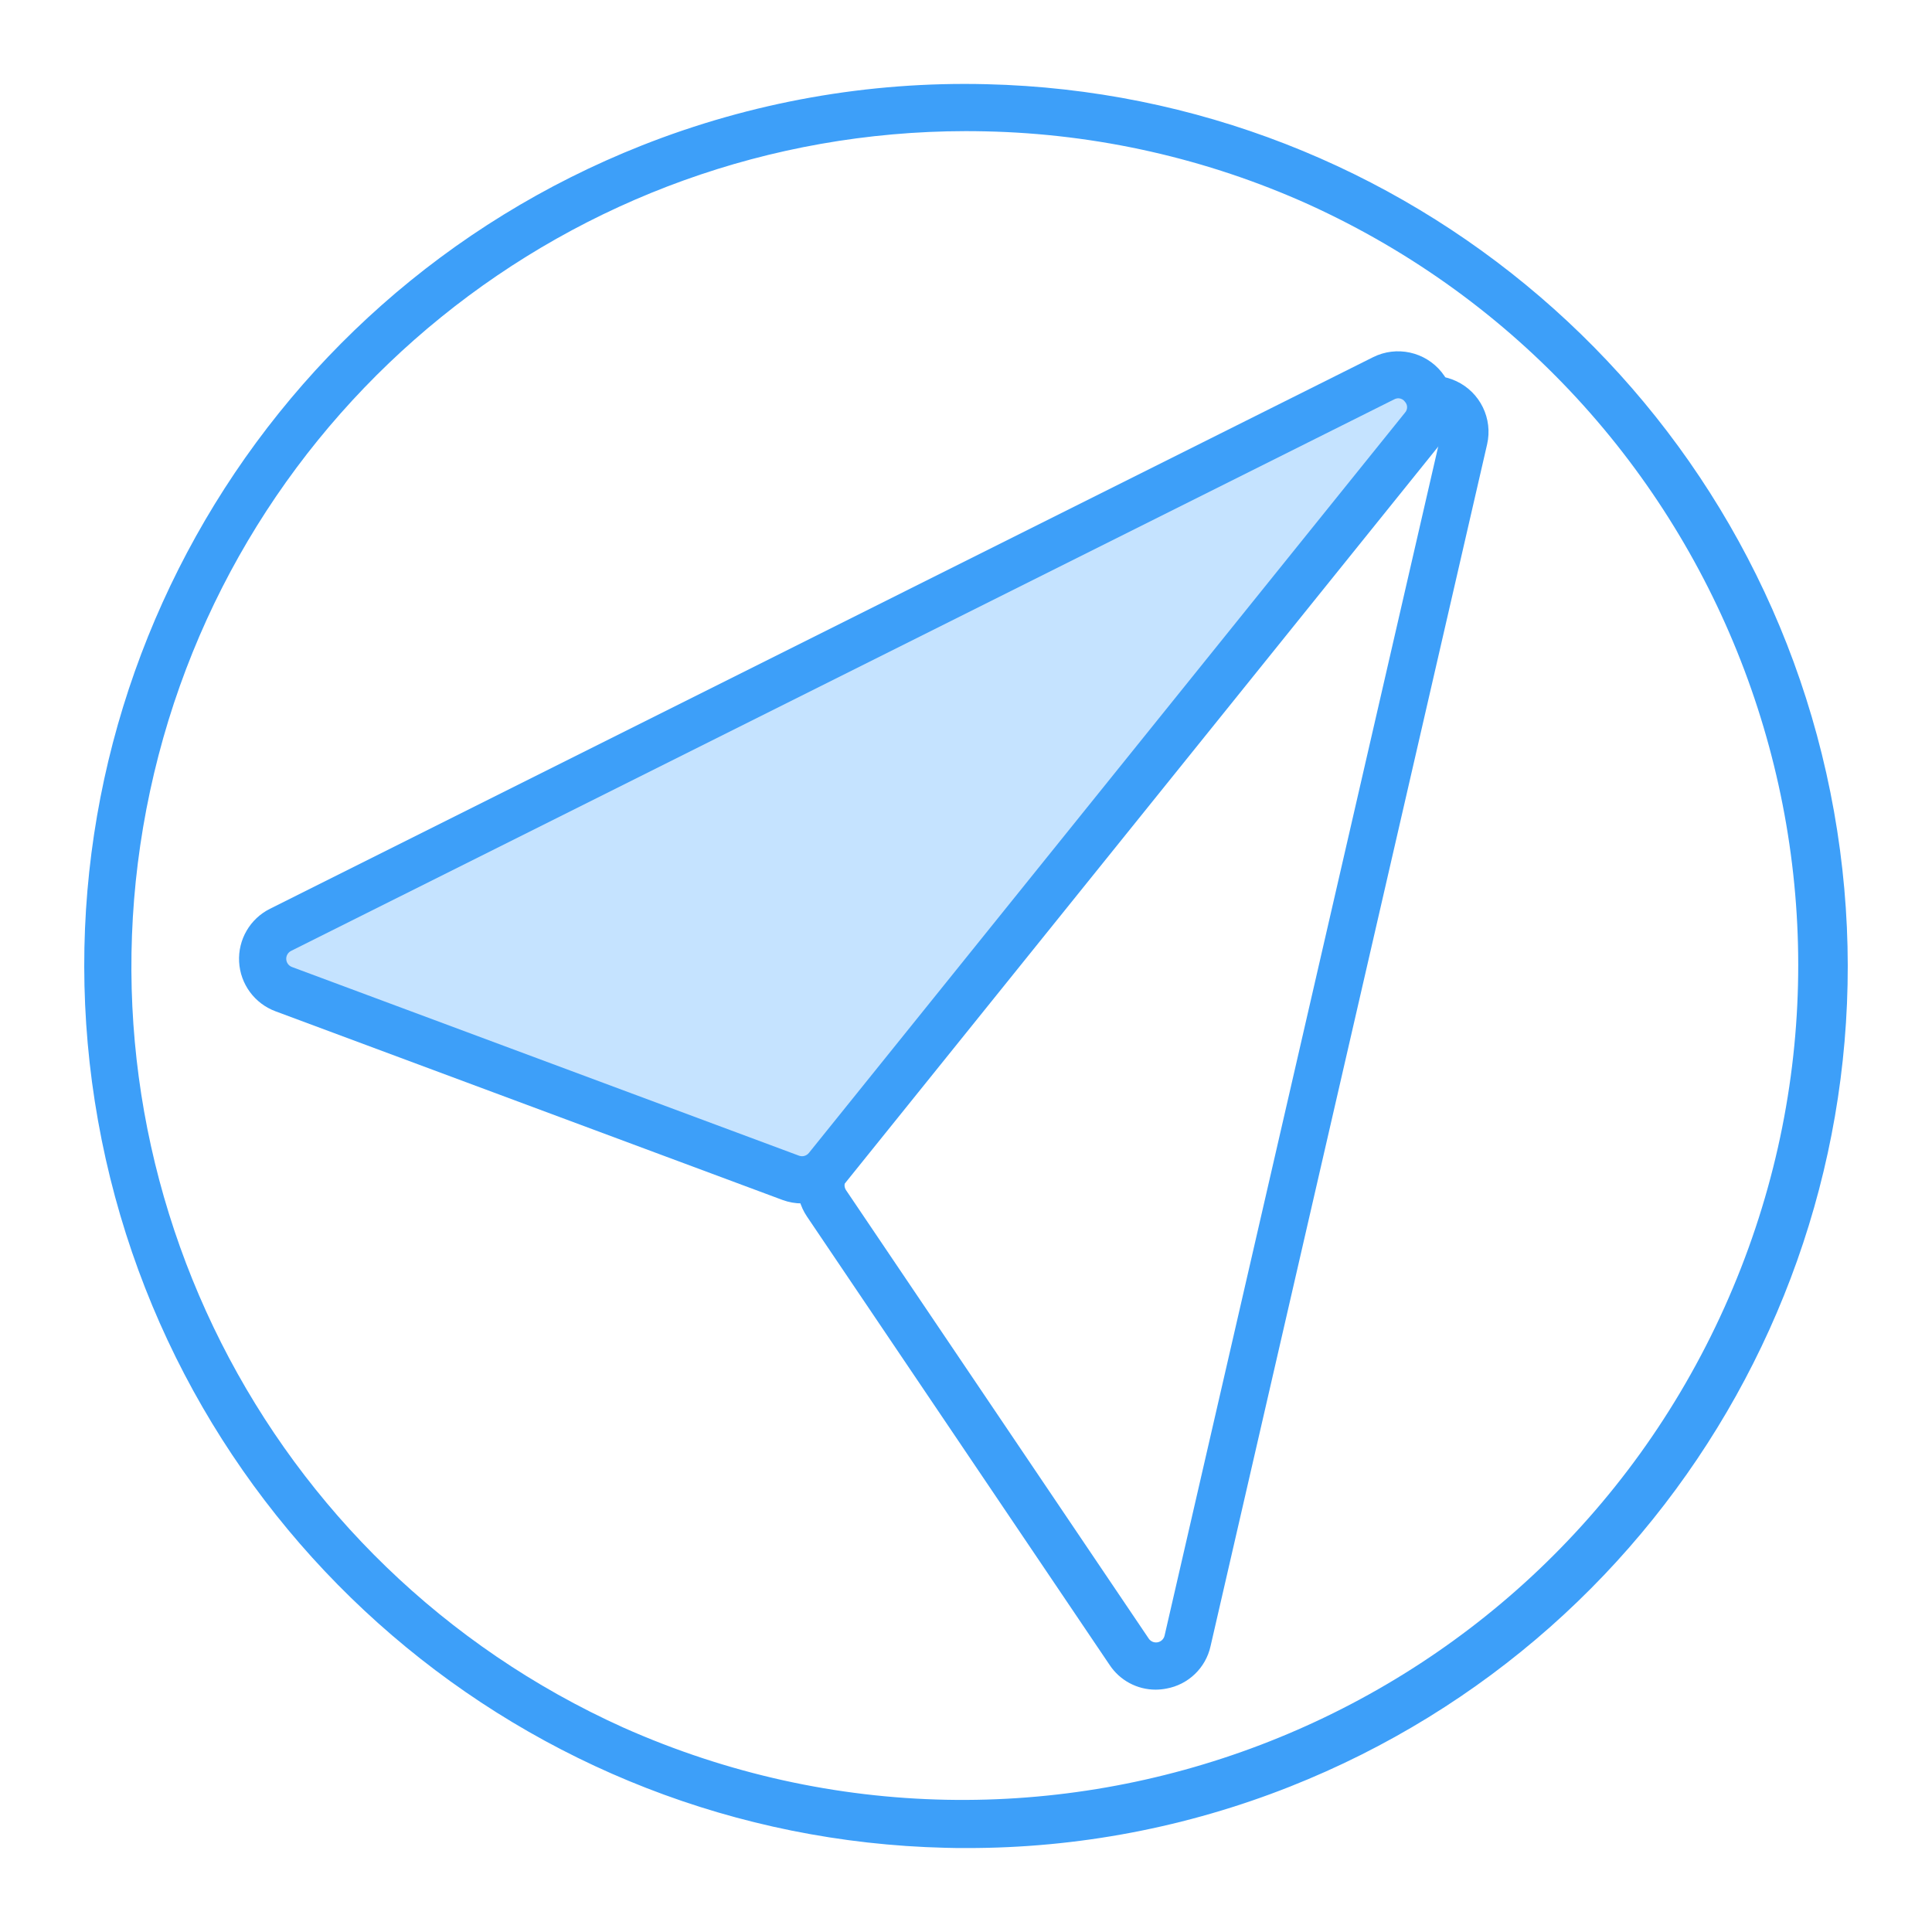
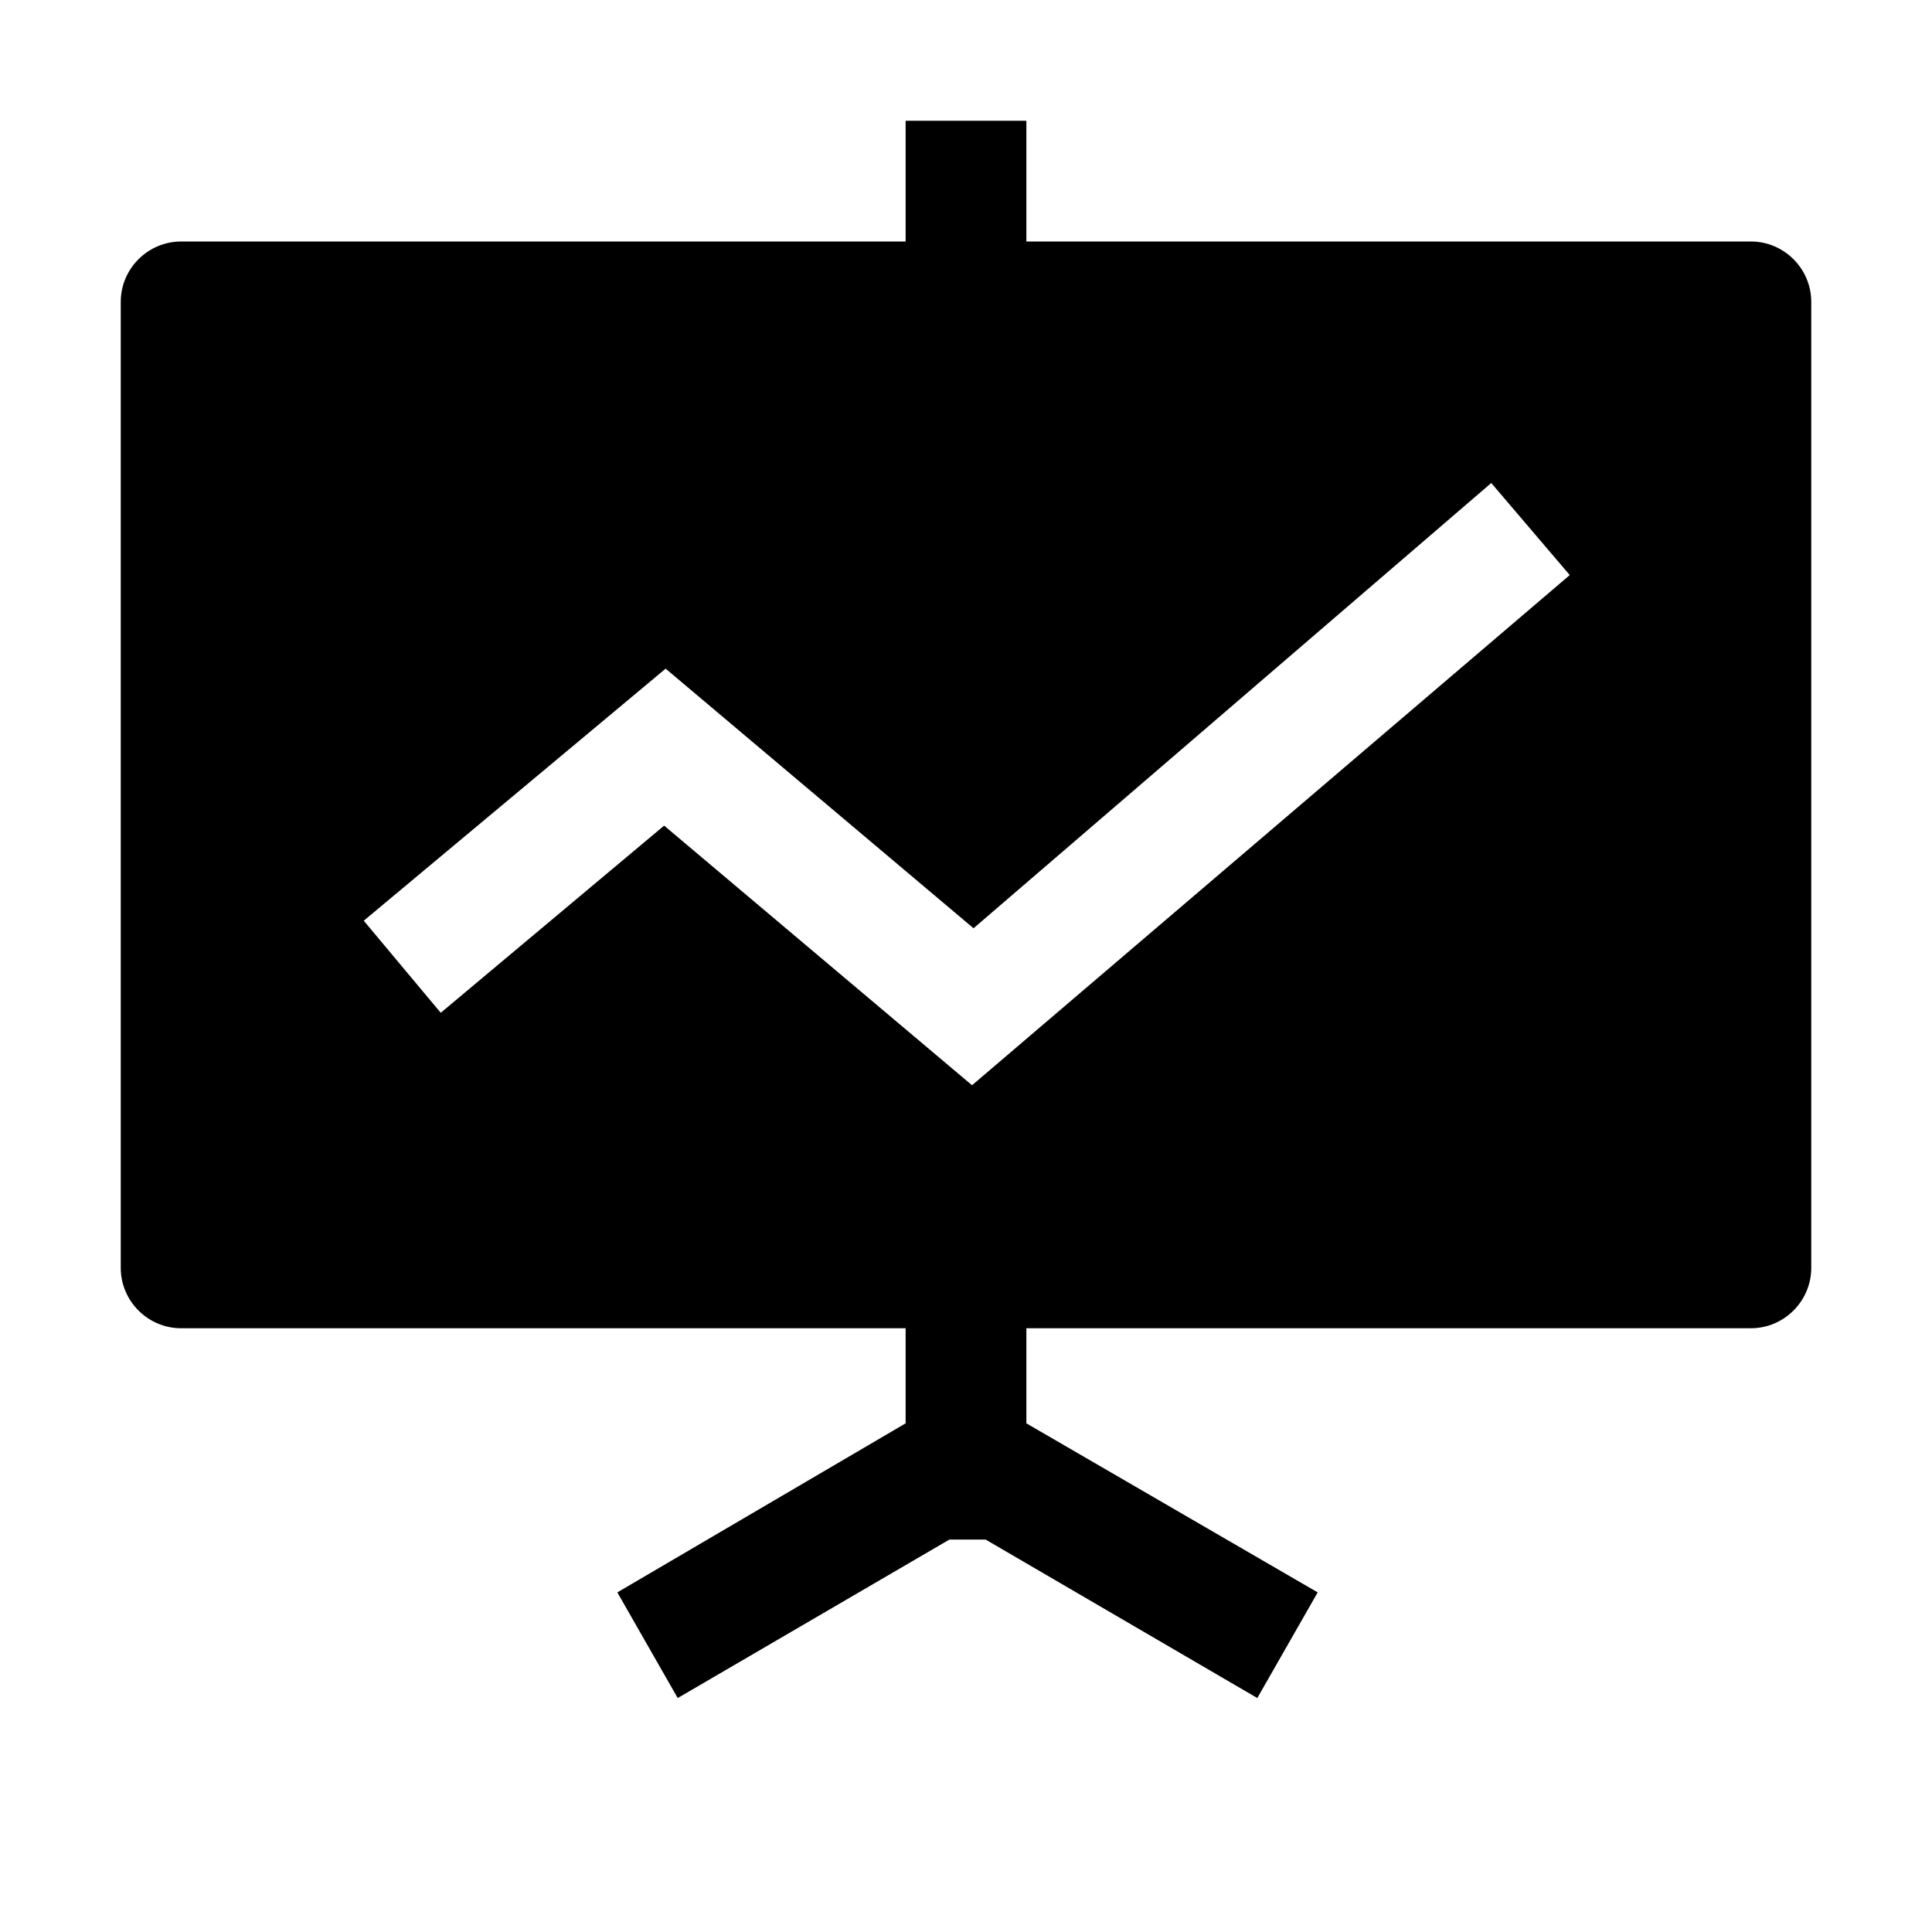
- <svg xmlns="http://www.w3.org/2000/svg" t="1525246995871" class="icon" style="" viewBox="0 0 1024 1024" version="1.1" p-id="1173" width="200" height="200">
+ <svg xmlns="http://www.w3.org/2000/svg" t="1525918061914" class="icon" style="" viewBox="0 0 1024 1024" version="1.1" p-id="3659" width="200" height="200">
  <defs>
    <style type="text/css" />
  </defs>
-   <path d="M512.32 979.5c-3.75 0-7.49 0-11.25-0.13A467.62 467.62 0 0 1 340.15 77.11a465 465 0 0 1 182.78-32.48 467.62 467.62 0 0 1 160.92 902.26 464 464 0 0 1-171.53 32.61z m-0.62-910a442.63 442.63 0 0 0-181.41 846.1 442.62 442.62 0 0 0 363.43-807.19 439.73 439.73 0 0 0-171.38-38.79q-5.34-0.12-10.65-0.12z" fill="#3D9FF9" p-id="1174" />
-   <path d="M612.51 895.55a29.2 29.2 0 0 1-24.39-13.09l-160.4-237.65a29.62 29.62 0 0 1 1.07-34.66l307-399.37a29.66 29.66 0 0 1 52.41 24.72l-146.58 637a29.27 29.27 0 0 1-23.49 22.5 30.7 30.7 0 0 1-5.62 0.55z m146.55-671.46a4.28 4.28 0 0 0-3.47 1.91l-307 399.37a4.65 4.65 0 0 0-0.17 5.44l160.43 237.67a4.66 4.66 0 0 0 8.4-1.56l146.58-637a4.28 4.28 0 0 0-2.55-5.25 5.23 5.23 0 0 0-2.22-0.58z" fill="#3D9FF9" p-id="1175" />
-   <path d="M733.34 200.5L148.68 492.85a17.16 17.16 0 0 0 1.69 31.42l268.73 100a17.16 17.16 0 0 0 19.34-5.32L754.37 226.6c11.56-14.35-4.55-34.34-21.03-26.1z" fill="#C5E3FF" p-id="1176" />
-   <path d="M425.1 637.84a29.66 29.66 0 0 1-10.36-1.84L146 536a29.66 29.66 0 0 1-2.92-54.32l584.67-292.36a29.66 29.66 0 0 1 36.36 45.12L448.18 626.78a29.62 29.62 0 0 1-23.08 11.06z m316.11-426.75a5.09 5.09 0 0 0-2.28 0.59L154.28 504a4.66 4.66 0 0 0 0.46 8.53l268.73 100a4.65 4.65 0 0 0 5.25-1.44l315.92-392.33a4.28 4.28 0 0 0 0-5.84 4.42 4.42 0 0 0-3.43-1.83z m-7.87-10.58z" fill="#3D9FF9" p-id="1177" />
+   <path d="M960 672V160c0-17.6-14.4-32-32-32H544V64h-64v64H96c-17.6 0-32 14.4-32 32v512c0 17.6 14.4 32 32 32h384v50.4l-152.8 89.6 32 56 144-84h19.2l144 84 32-56L544 754.4V704h384c17.6 0 32-14.4 32-32zM790.4 256l41.6 48.8-316.8 270.4L352 437.6 233.6 536.8 192.8 488l160-133.6 163.2 137.6L790.4 256z" p-id="3660" />
</svg>
